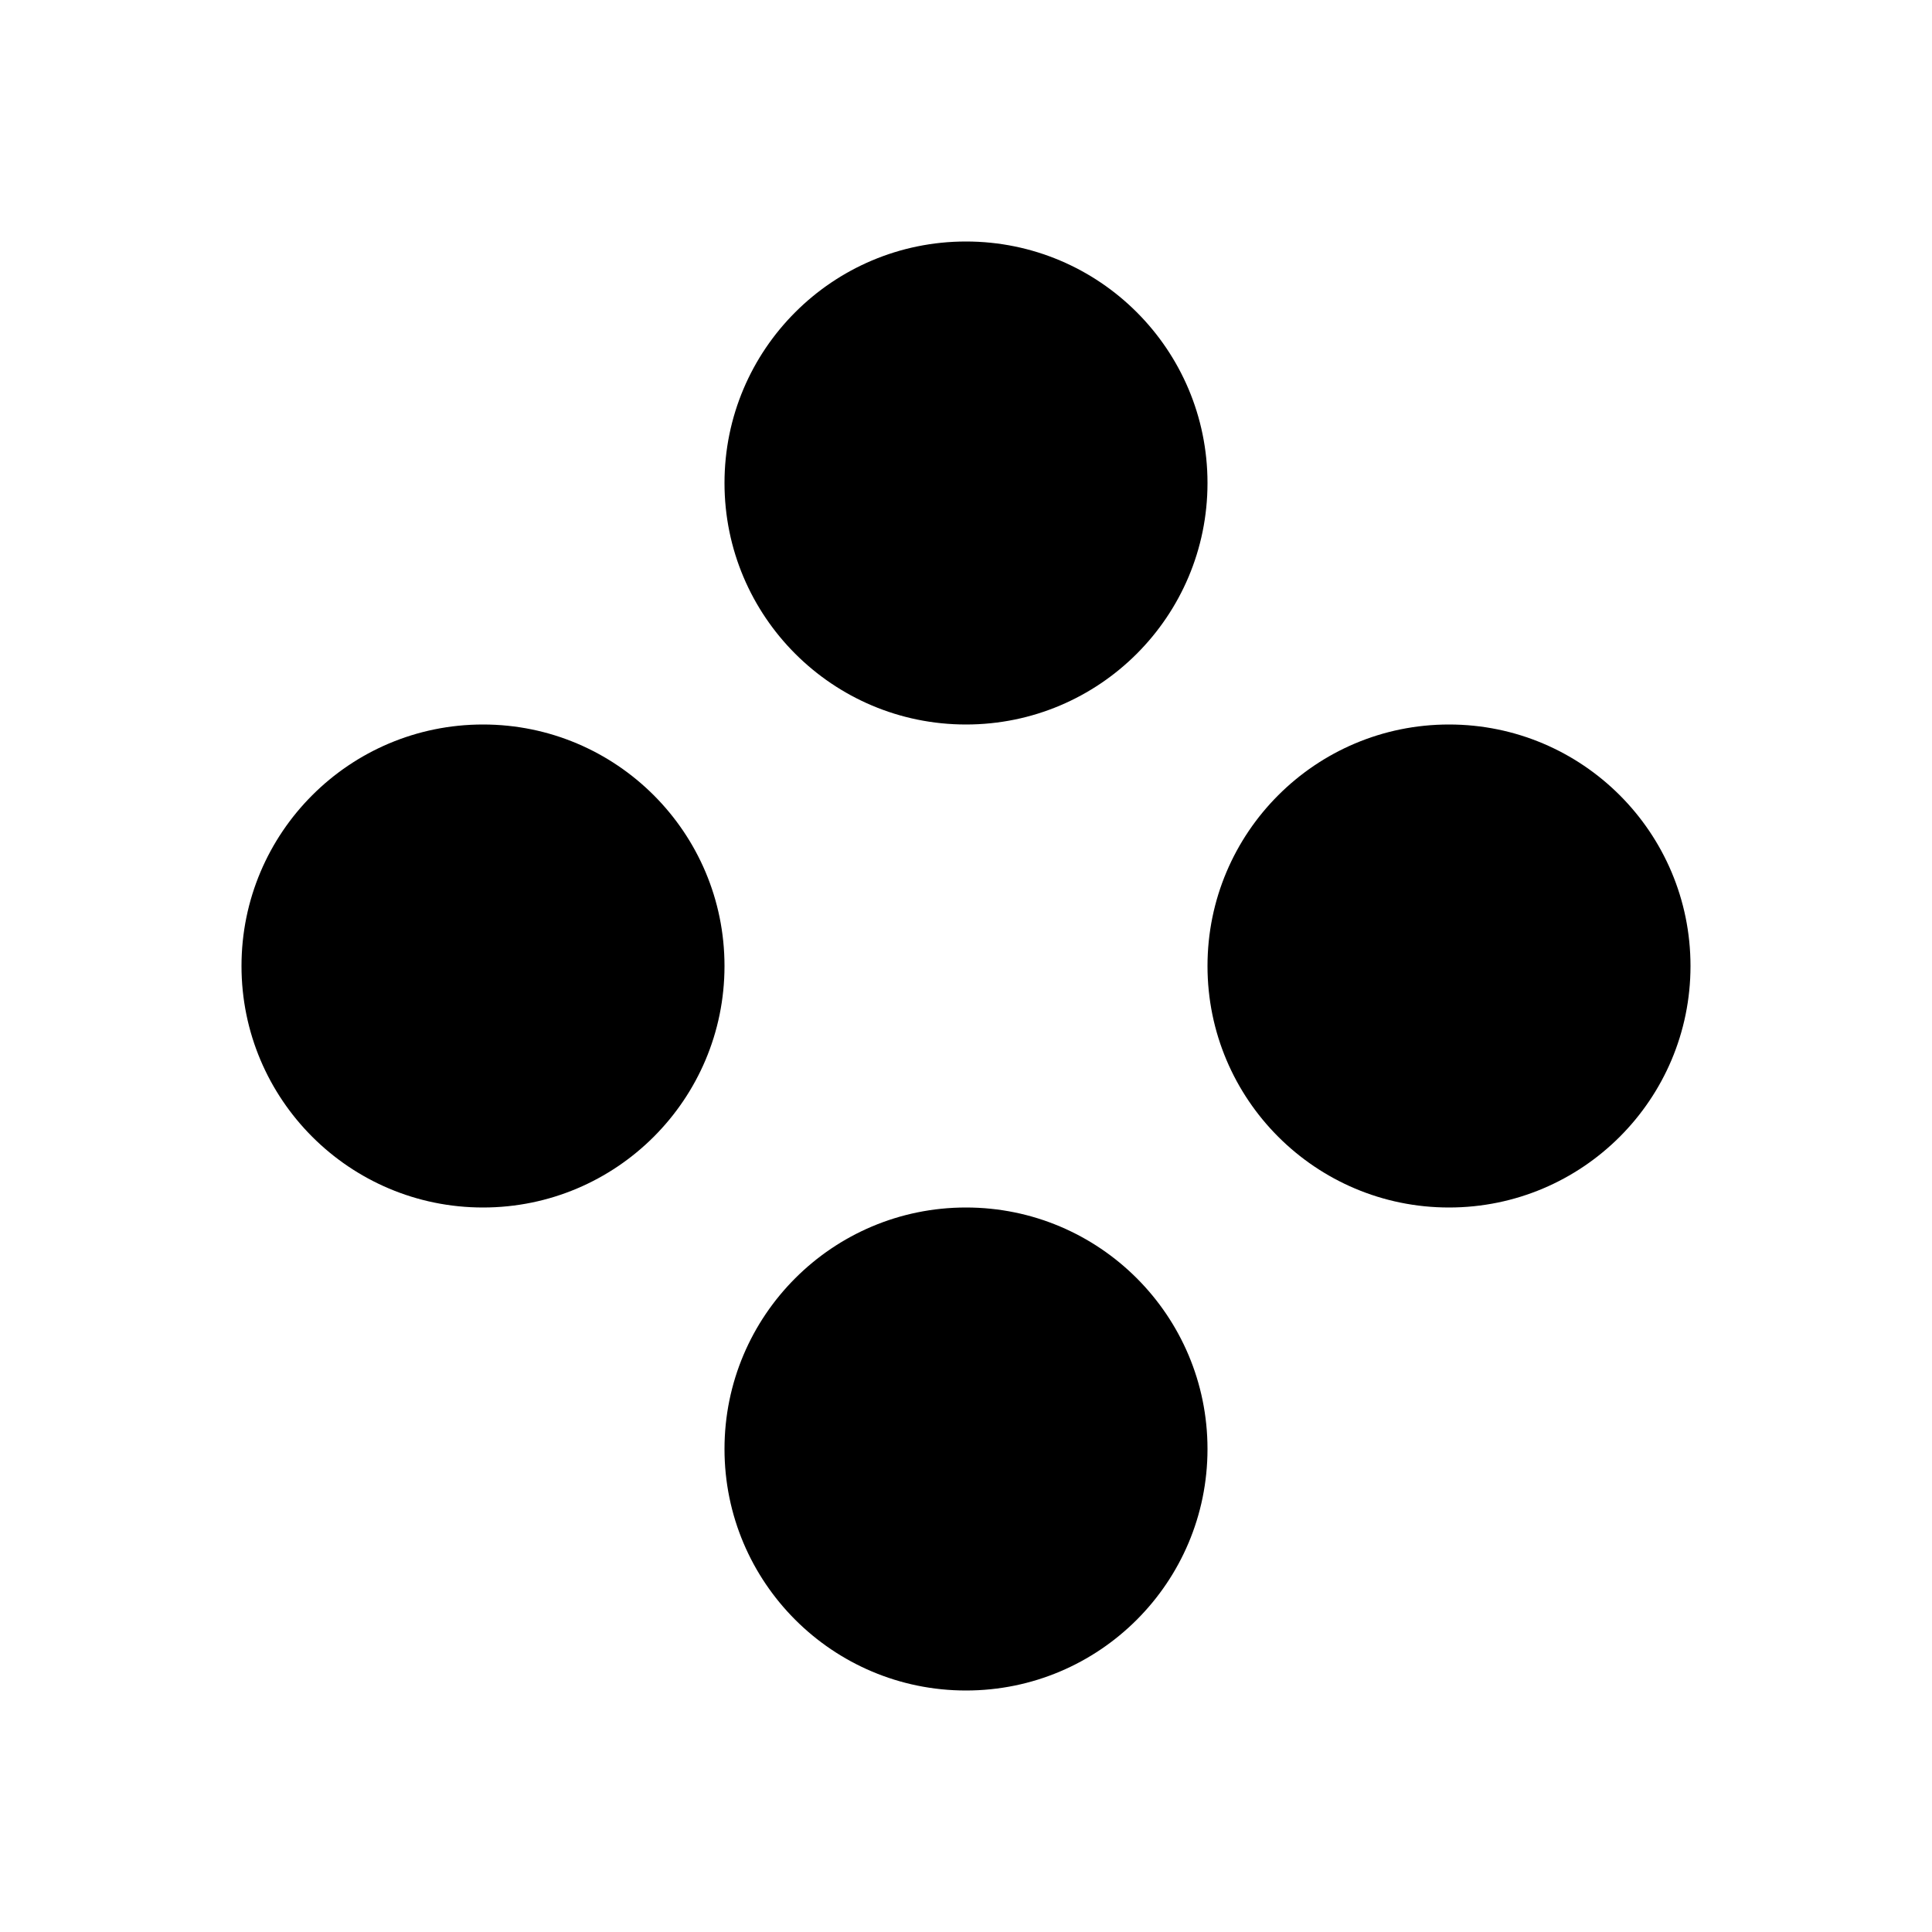
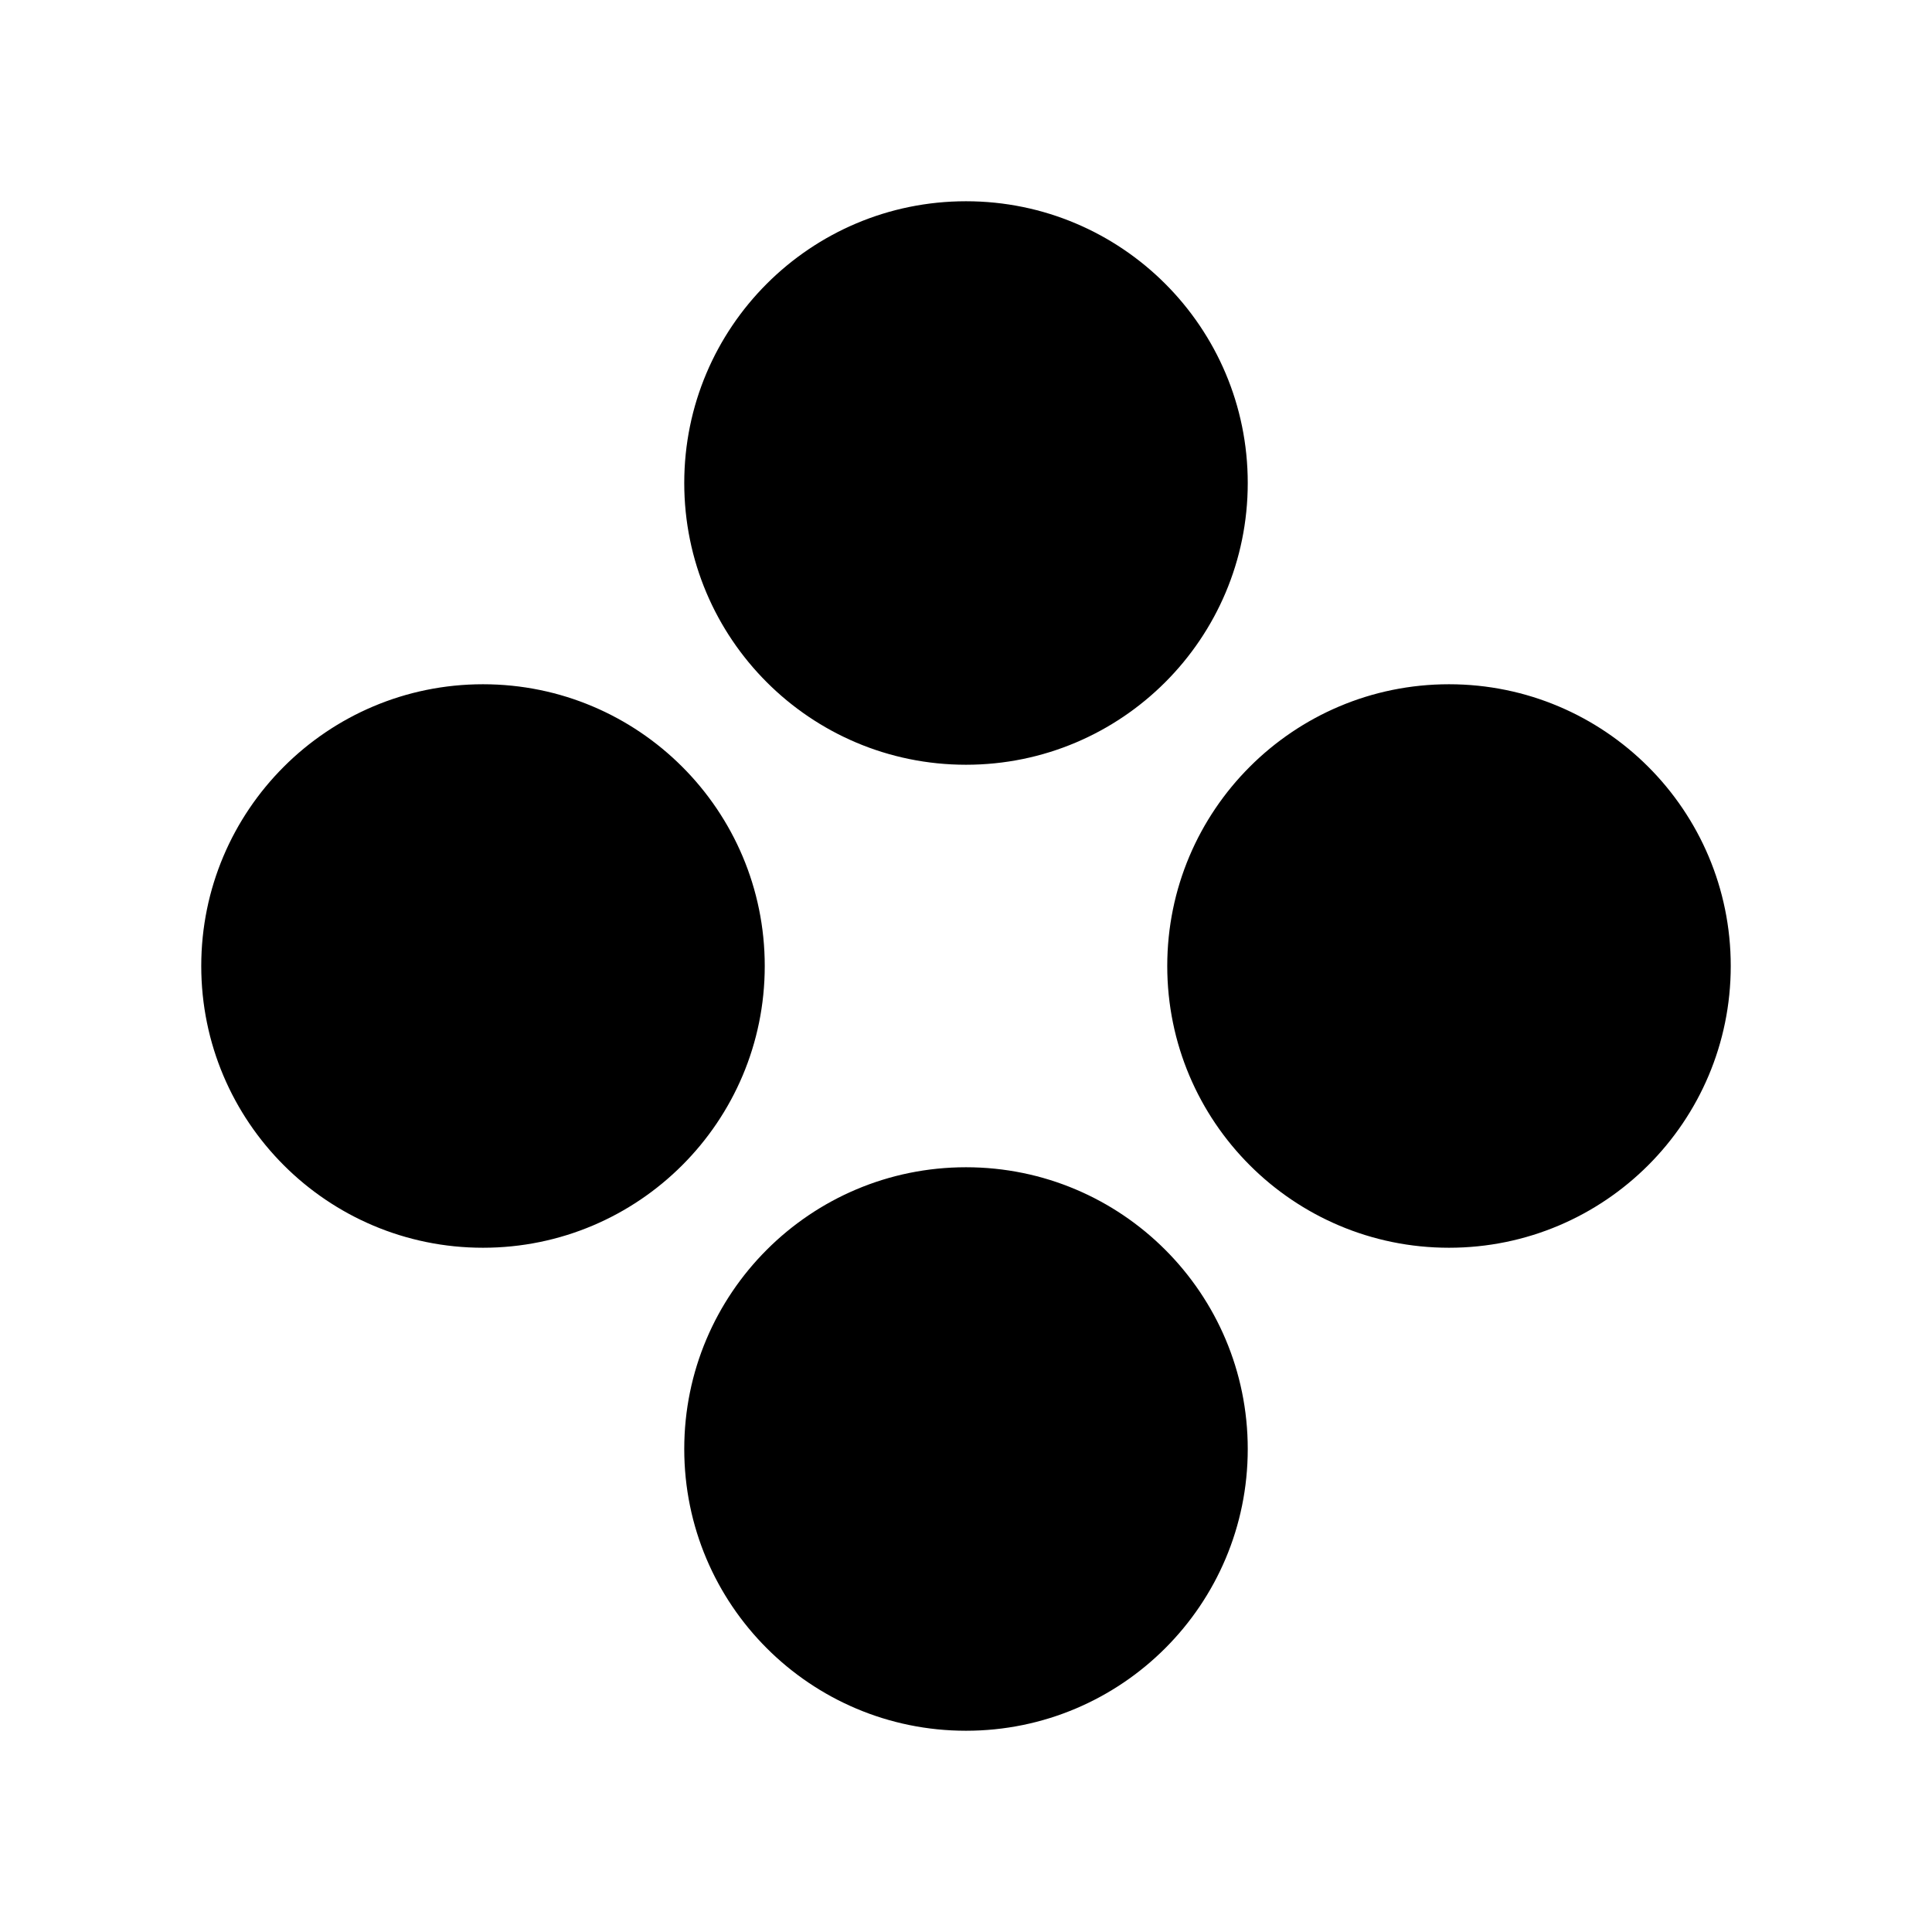
<svg xmlns="http://www.w3.org/2000/svg" viewBox="0 0 24 24">
-   <path fill-rule="evenodd" clip-rule="evenodd" d="M12 9a3 3 0 1 0 0-6 3 3 0 0 0 0 6Zm-3 3a3 3 0 1 1-6 0 3 3 0 0 1 6 0Zm9 3a3 3 0 1 0 0-6 3 3 0 0 0 0 6Zm-6 6a3 3 0 1 0 0-6 3 3 0 0 0 0 6Z" />
+   <path d="M12 2.5a3.5 3.5 0 1 0 0 7 3.5 3.5 0 0 0 0-7Zm-6 6a3.5 3.5 0 1 0 0 7 3.5 3.5 0 0 0 0-7Zm8.5 3.5a3.5 3.5 0 1 1 7 0 3.5 3.5 0 0 1-7 0ZM12 14.5a3.5 3.5 0 1 0 0 7 3.5 3.5 0 0 0 0-7Z" />
</svg>
